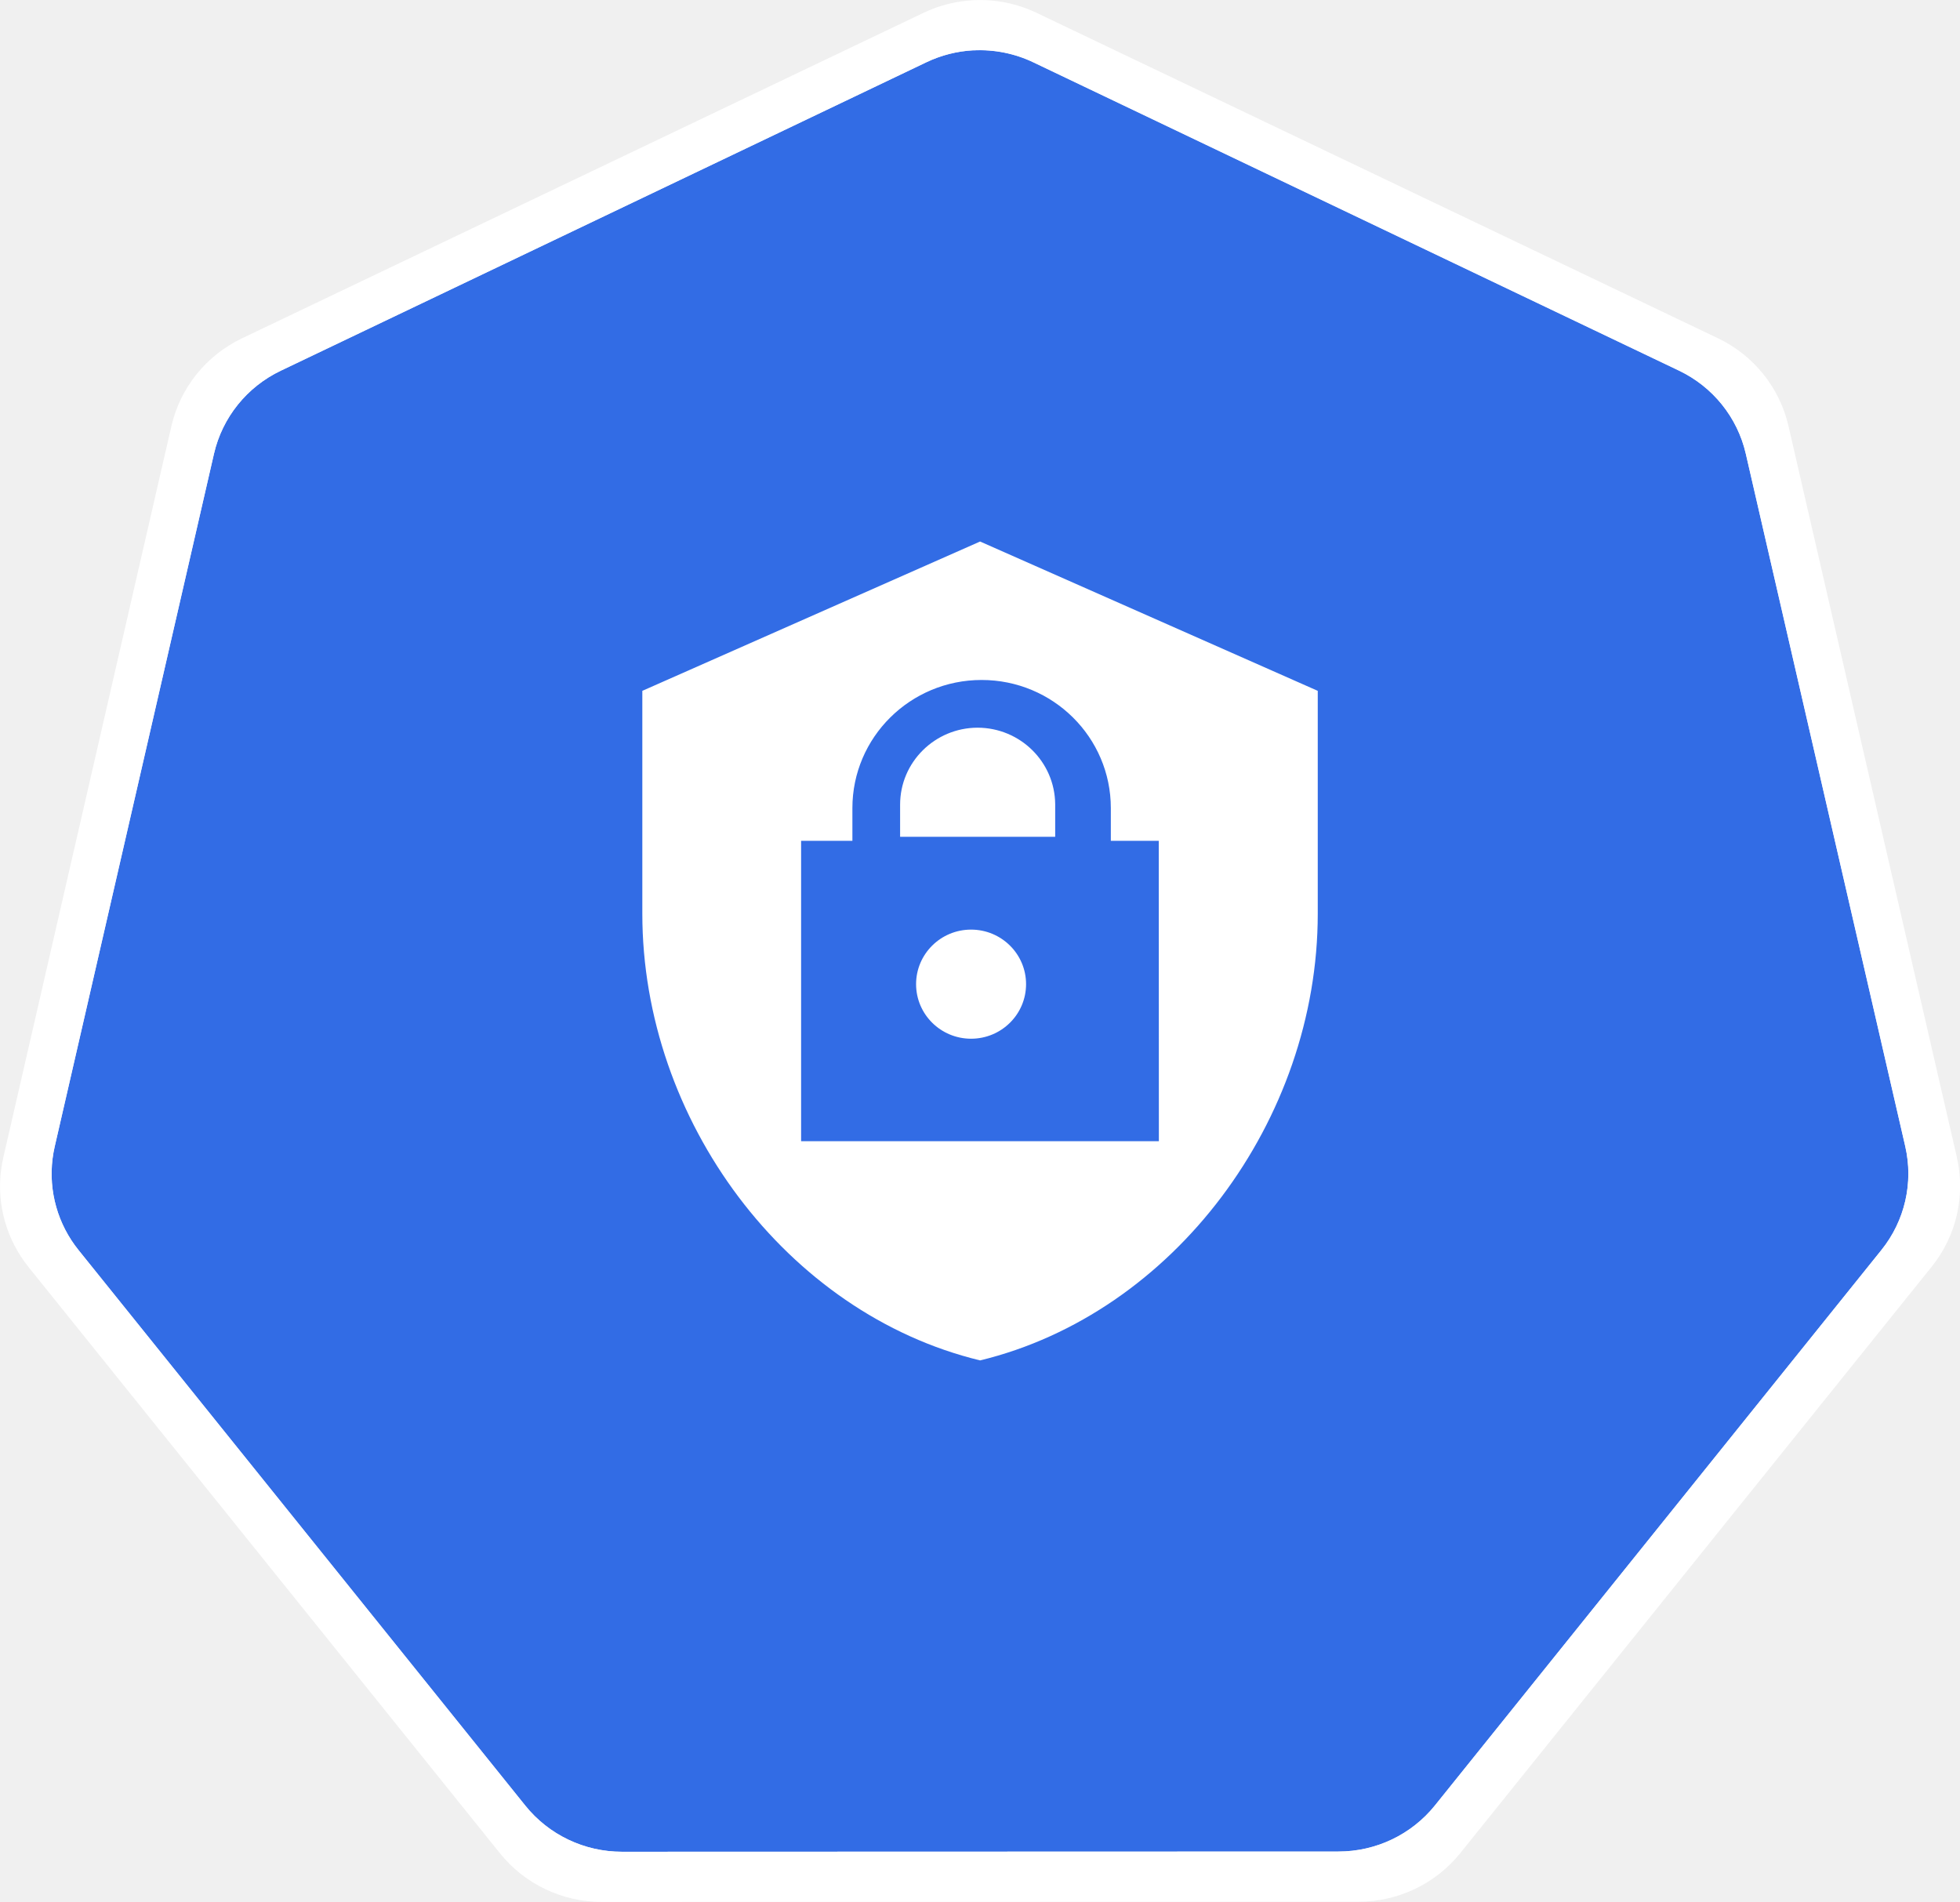
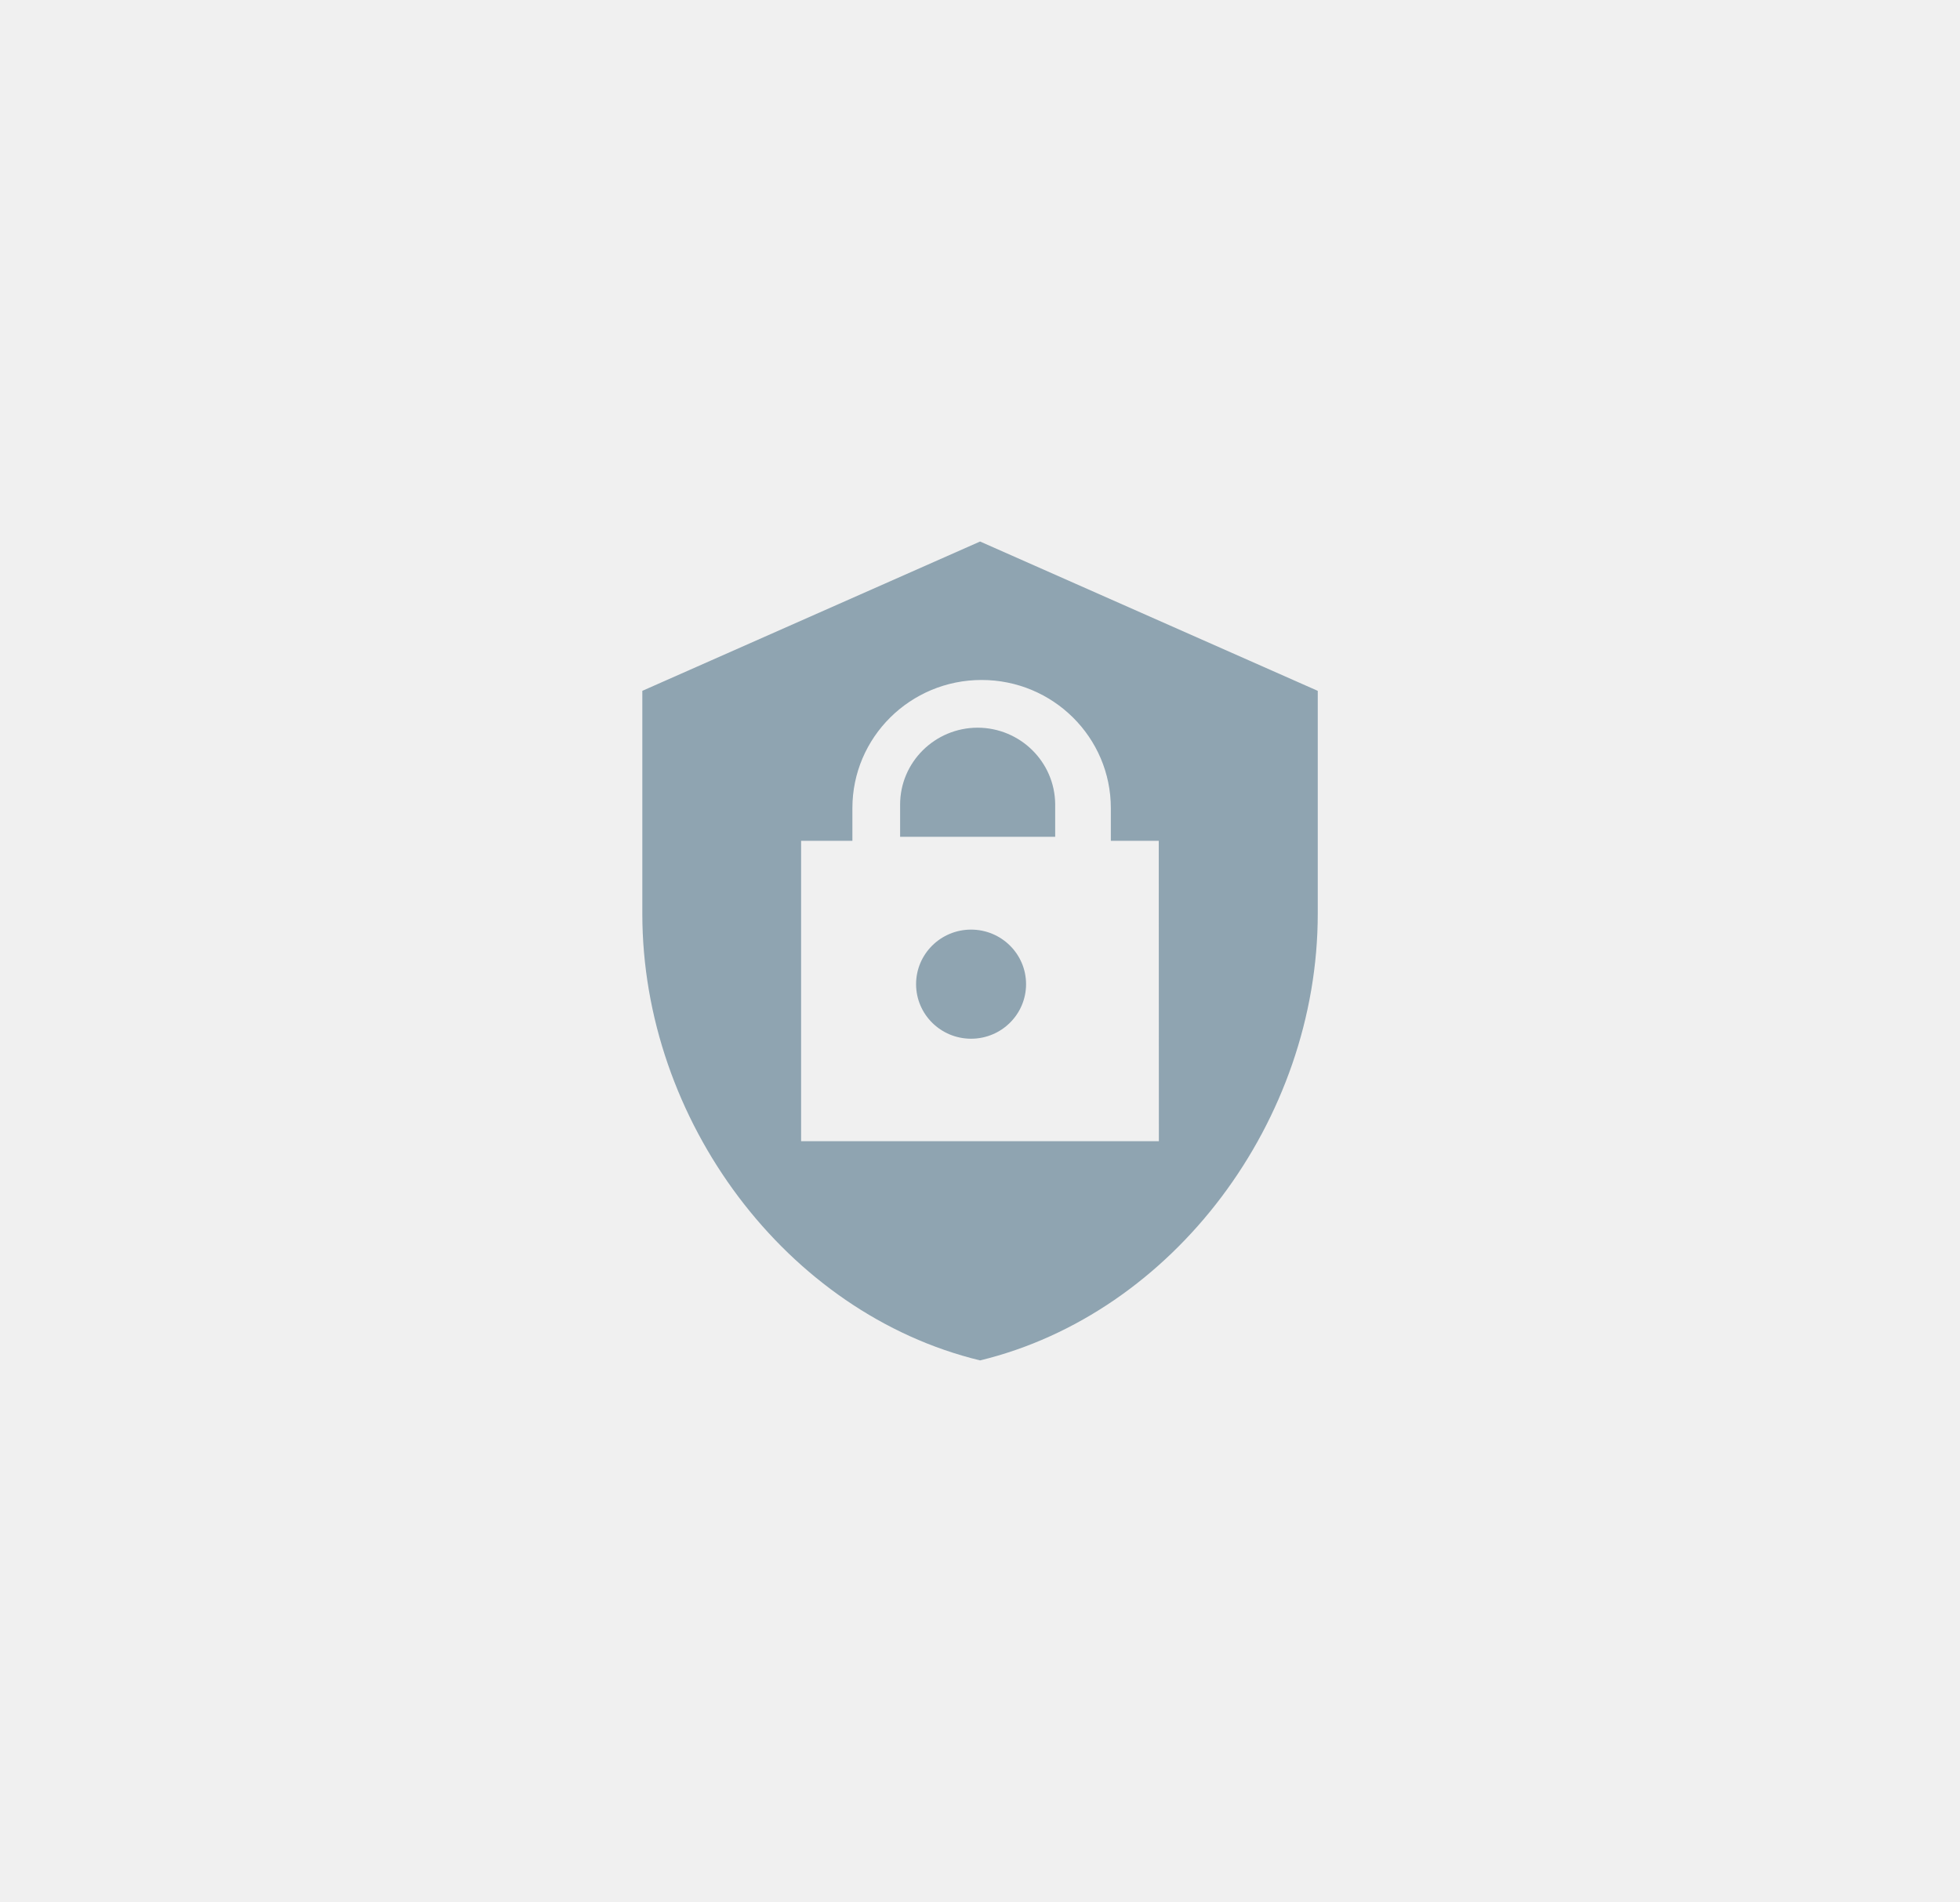
<svg xmlns="http://www.w3.org/2000/svg" width="18.035mm" height="17.5mm" viewBox="0 0 18.035 17.5" version="1.1" id="svg13826">
  <defs id="defs13820" />
  <g id="layer1" transform="translate(-0.9926264,-1.174181)">
-     <g id="g70" transform="matrix(1.014889,0,0,1.014889,16.90215,-2.698726)">
-       <path id="path3055" d="m -6.849,4.272 a 1.119,1.11 0 0 0 -0.429,0.109 l -5.852,2.796 a 1.119,1.11 0 0 0 -0.606,0.753 l -1.444,6.281 a 1.119,1.11 0 0 0 0.152,0.851 1.119,1.11 0 0 0 0.064,0.088 l 4.051,5.037 a 1.119,1.11 0 0 0 0.875,0.418 l 6.496,-0.002 a 1.119,1.11 0 0 0 0.875,-0.417 L 1.382,15.149 A 1.119,1.11 0 0 0 1.598,14.21 L 0.152,7.929 A 1.119,1.11 0 0 0 -0.453,7.176 L -6.307,4.381 A 1.119,1.11 0 0 0 -6.849,4.272 Z" style="fill:#326ce5;fill-opacity:1;stroke:none;stroke-width:0;stroke-miterlimit:4;stroke-dasharray:none;stroke-opacity:1" />
-       <path id="path3054-2-9" d="M -6.852,3.818 A 1.181,1.172 0 0 0 -7.304,3.933 l -6.179,2.951 a 1.181,1.172 0 0 0 -0.639,0.795 l -1.524,6.631 a 1.181,1.172 0 0 0 0.16,0.899 1.181,1.172 0 0 0 0.067,0.093 l 4.276,5.317 a 1.181,1.172 0 0 0 0.924,0.441 l 6.858,-0.002 a 1.181,1.172 0 0 0 0.924,-0.44 l 4.275,-5.318 a 1.181,1.172 0 0 0 0.228,-0.991 L 0.539,7.678 A 1.181,1.172 0 0 0 -0.1,6.883 L -6.279,3.932 A 1.181,1.172 0 0 0 -6.852,3.818 Z m 0.003,0.455 a 1.119,1.11 0 0 1 0.543,0.109 l 5.853,2.795 A 1.119,1.11 0 0 1 0.152,7.929 L 1.598,14.21 a 1.119,1.11 0 0 1 -0.216,0.939 l -4.049,5.037 a 1.119,1.11 0 0 1 -0.875,0.417 l -6.496,0.002 a 1.119,1.11 0 0 1 -0.875,-0.418 l -4.051,-5.037 a 1.119,1.11 0 0 1 -0.064,-0.088 1.119,1.11 0 0 1 -0.152,-0.851 l 1.444,-6.281 a 1.119,1.11 0 0 1 0.606,-0.753 l 5.852,-2.796 a 1.119,1.11 0 0 1 0.429,-0.109 z" style="color:#000000;font-style:normal;font-variant:normal;font-weight:normal;font-stretch:normal;font-size:medium;line-height:normal;font-family:Sans;-inkscape-font-specification:Sans;text-indent:0;text-align:start;text-decoration:none;text-decoration-line:none;letter-spacing:normal;word-spacing:normal;text-transform:none;writing-mode:lr-tb;direction:ltr;baseline-shift:baseline;text-anchor:start;display:inline;overflow:visible;visibility:visible;fill:#ffffff;fill-opacity:1;fill-rule:nonzero;stroke:none;stroke-width:0;stroke-miterlimit:4;stroke-dasharray:none;marker:none;enable-background:accumulate" />
-     </g>
    <g id="g3341" transform="translate(0,0.2809225)">
-       <ellipse id="ellipse7838-2" pointer-events="none" ry="0.502" rx="0.506" cy="9.949" cx="9.928" style="fill:#ffffff;fill-opacity:1;stroke:none;stroke-width:0.127" />
-       <path id="path7840-40" pointer-events="none" d="m 10.011,5.876 -3.108,1.374 0,2.051 c 0,1.901 1.325,3.678 3.108,4.11 1.781,-0.432 3.107,-2.209 3.107,-4.11 l 0,-2.051 z m 1.645,5.518 -3.292,0 0,-2.764 0.472,0 0,-0.301 c 0,-0.651 0.532,-1.179 1.189,-1.179 0.657,0 1.189,0.528 1.189,1.179 l 0,0.301 0.441,0 z" style="fill:#ffffff;fill-opacity:1;stroke:none;stroke-width:0.127" />
-       <path id="path7836-7" pointer-events="none" d="m 9.988,7.589 c -0.394,0.001 -0.713,0.318 -0.713,0.708 l 0,0.296 1.427,0 0,-0.301 c -0.004,-0.389 -0.322,-0.702 -0.714,-0.703 z" style="fill:#ffffff;fill-opacity:1;stroke:none;stroke-width:0.127" />
+       <ellipse id="ellipse7838-2" pointer-events="none" ry="0.502" rx="0.506" cy="9.949" cx="9.928" style="fill:#8FA4B1;fill-opacity:1;stroke:none;stroke-width:0.127" />
+       <path id="path7840-40" pointer-events="none" d="m 10.011,5.876 -3.108,1.374 0,2.051 c 0,1.901 1.325,3.678 3.108,4.11 1.781,-0.432 3.107,-2.209 3.107,-4.11 l 0,-2.051 z m 1.645,5.518 -3.292,0 0,-2.764 0.472,0 0,-0.301 c 0,-0.651 0.532,-1.179 1.189,-1.179 0.657,0 1.189,0.528 1.189,1.179 l 0,0.301 0.441,0 z" style="fill:#8FA4B1;fill-opacity:1;stroke:none;stroke-width:0.127" />
+       <path id="path7836-7" pointer-events="none" d="m 9.988,7.589 c -0.394,0.001 -0.713,0.318 -0.713,0.708 l 0,0.296 1.427,0 0,-0.301 c -0.004,-0.389 -0.322,-0.702 -0.714,-0.703 z" style="fill:#8FA4B1;fill-opacity:1;stroke:none;stroke-width:0.127" />
    </g>
  </g>
</svg>
